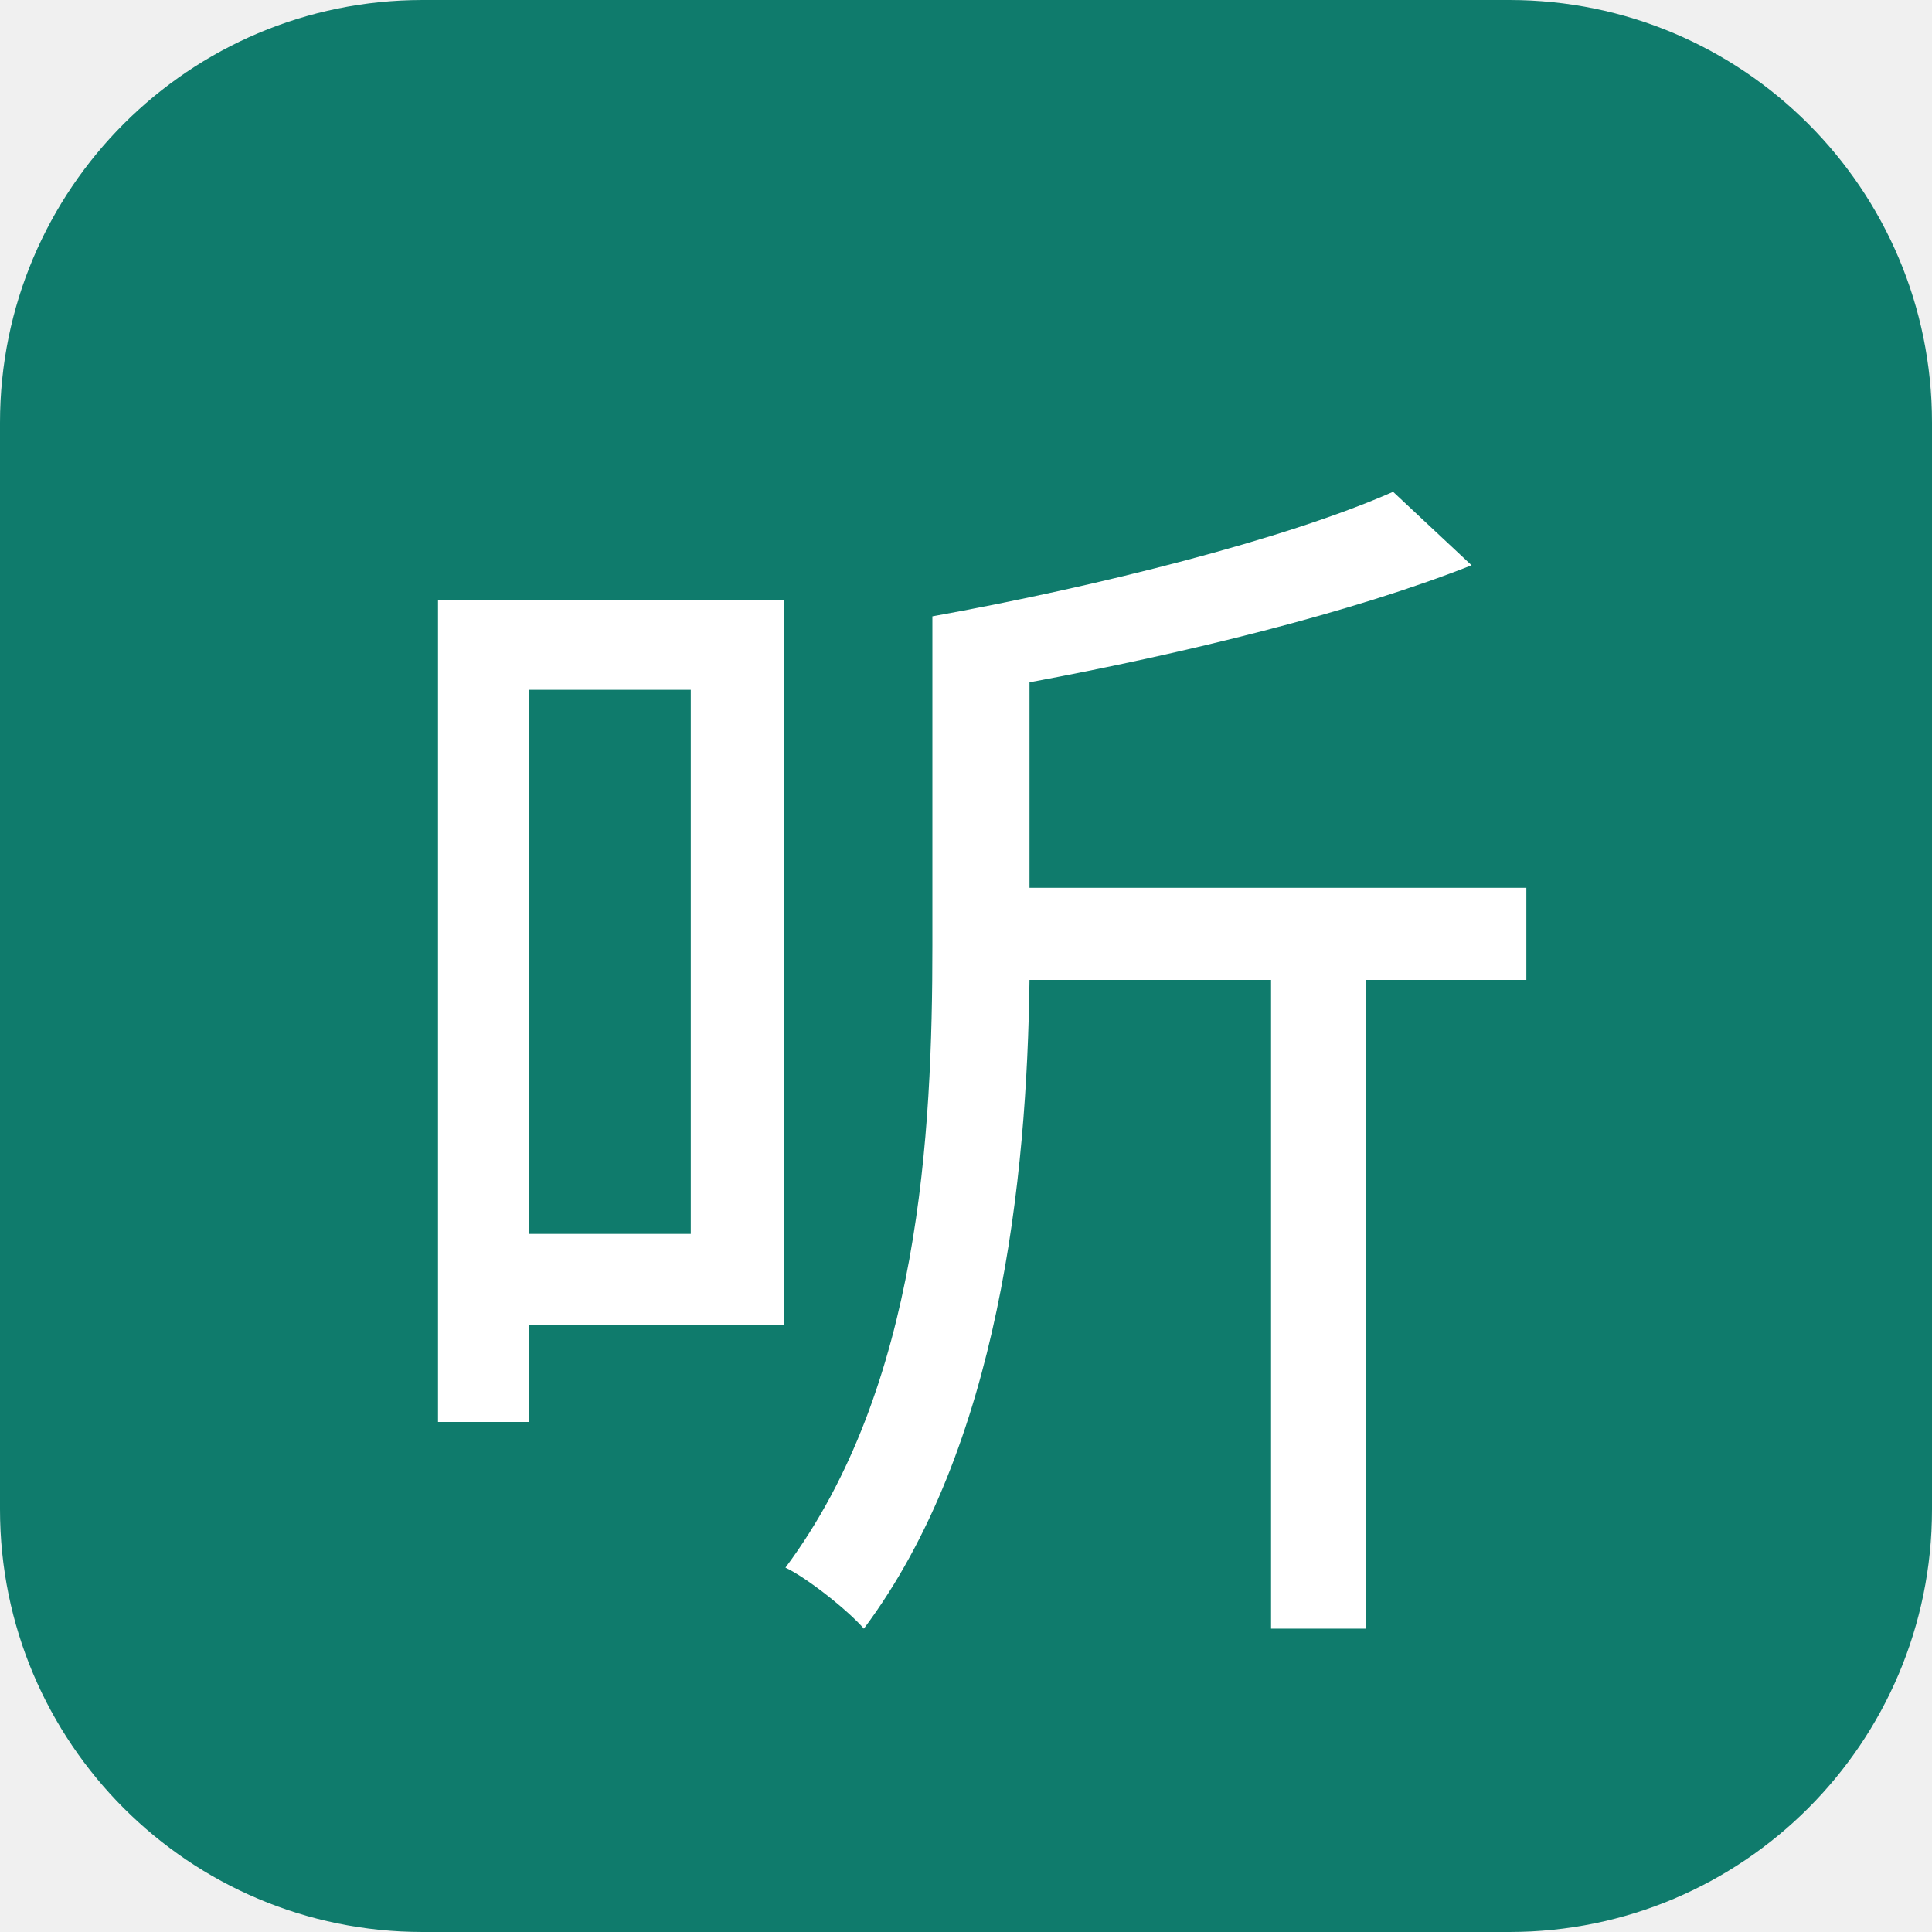
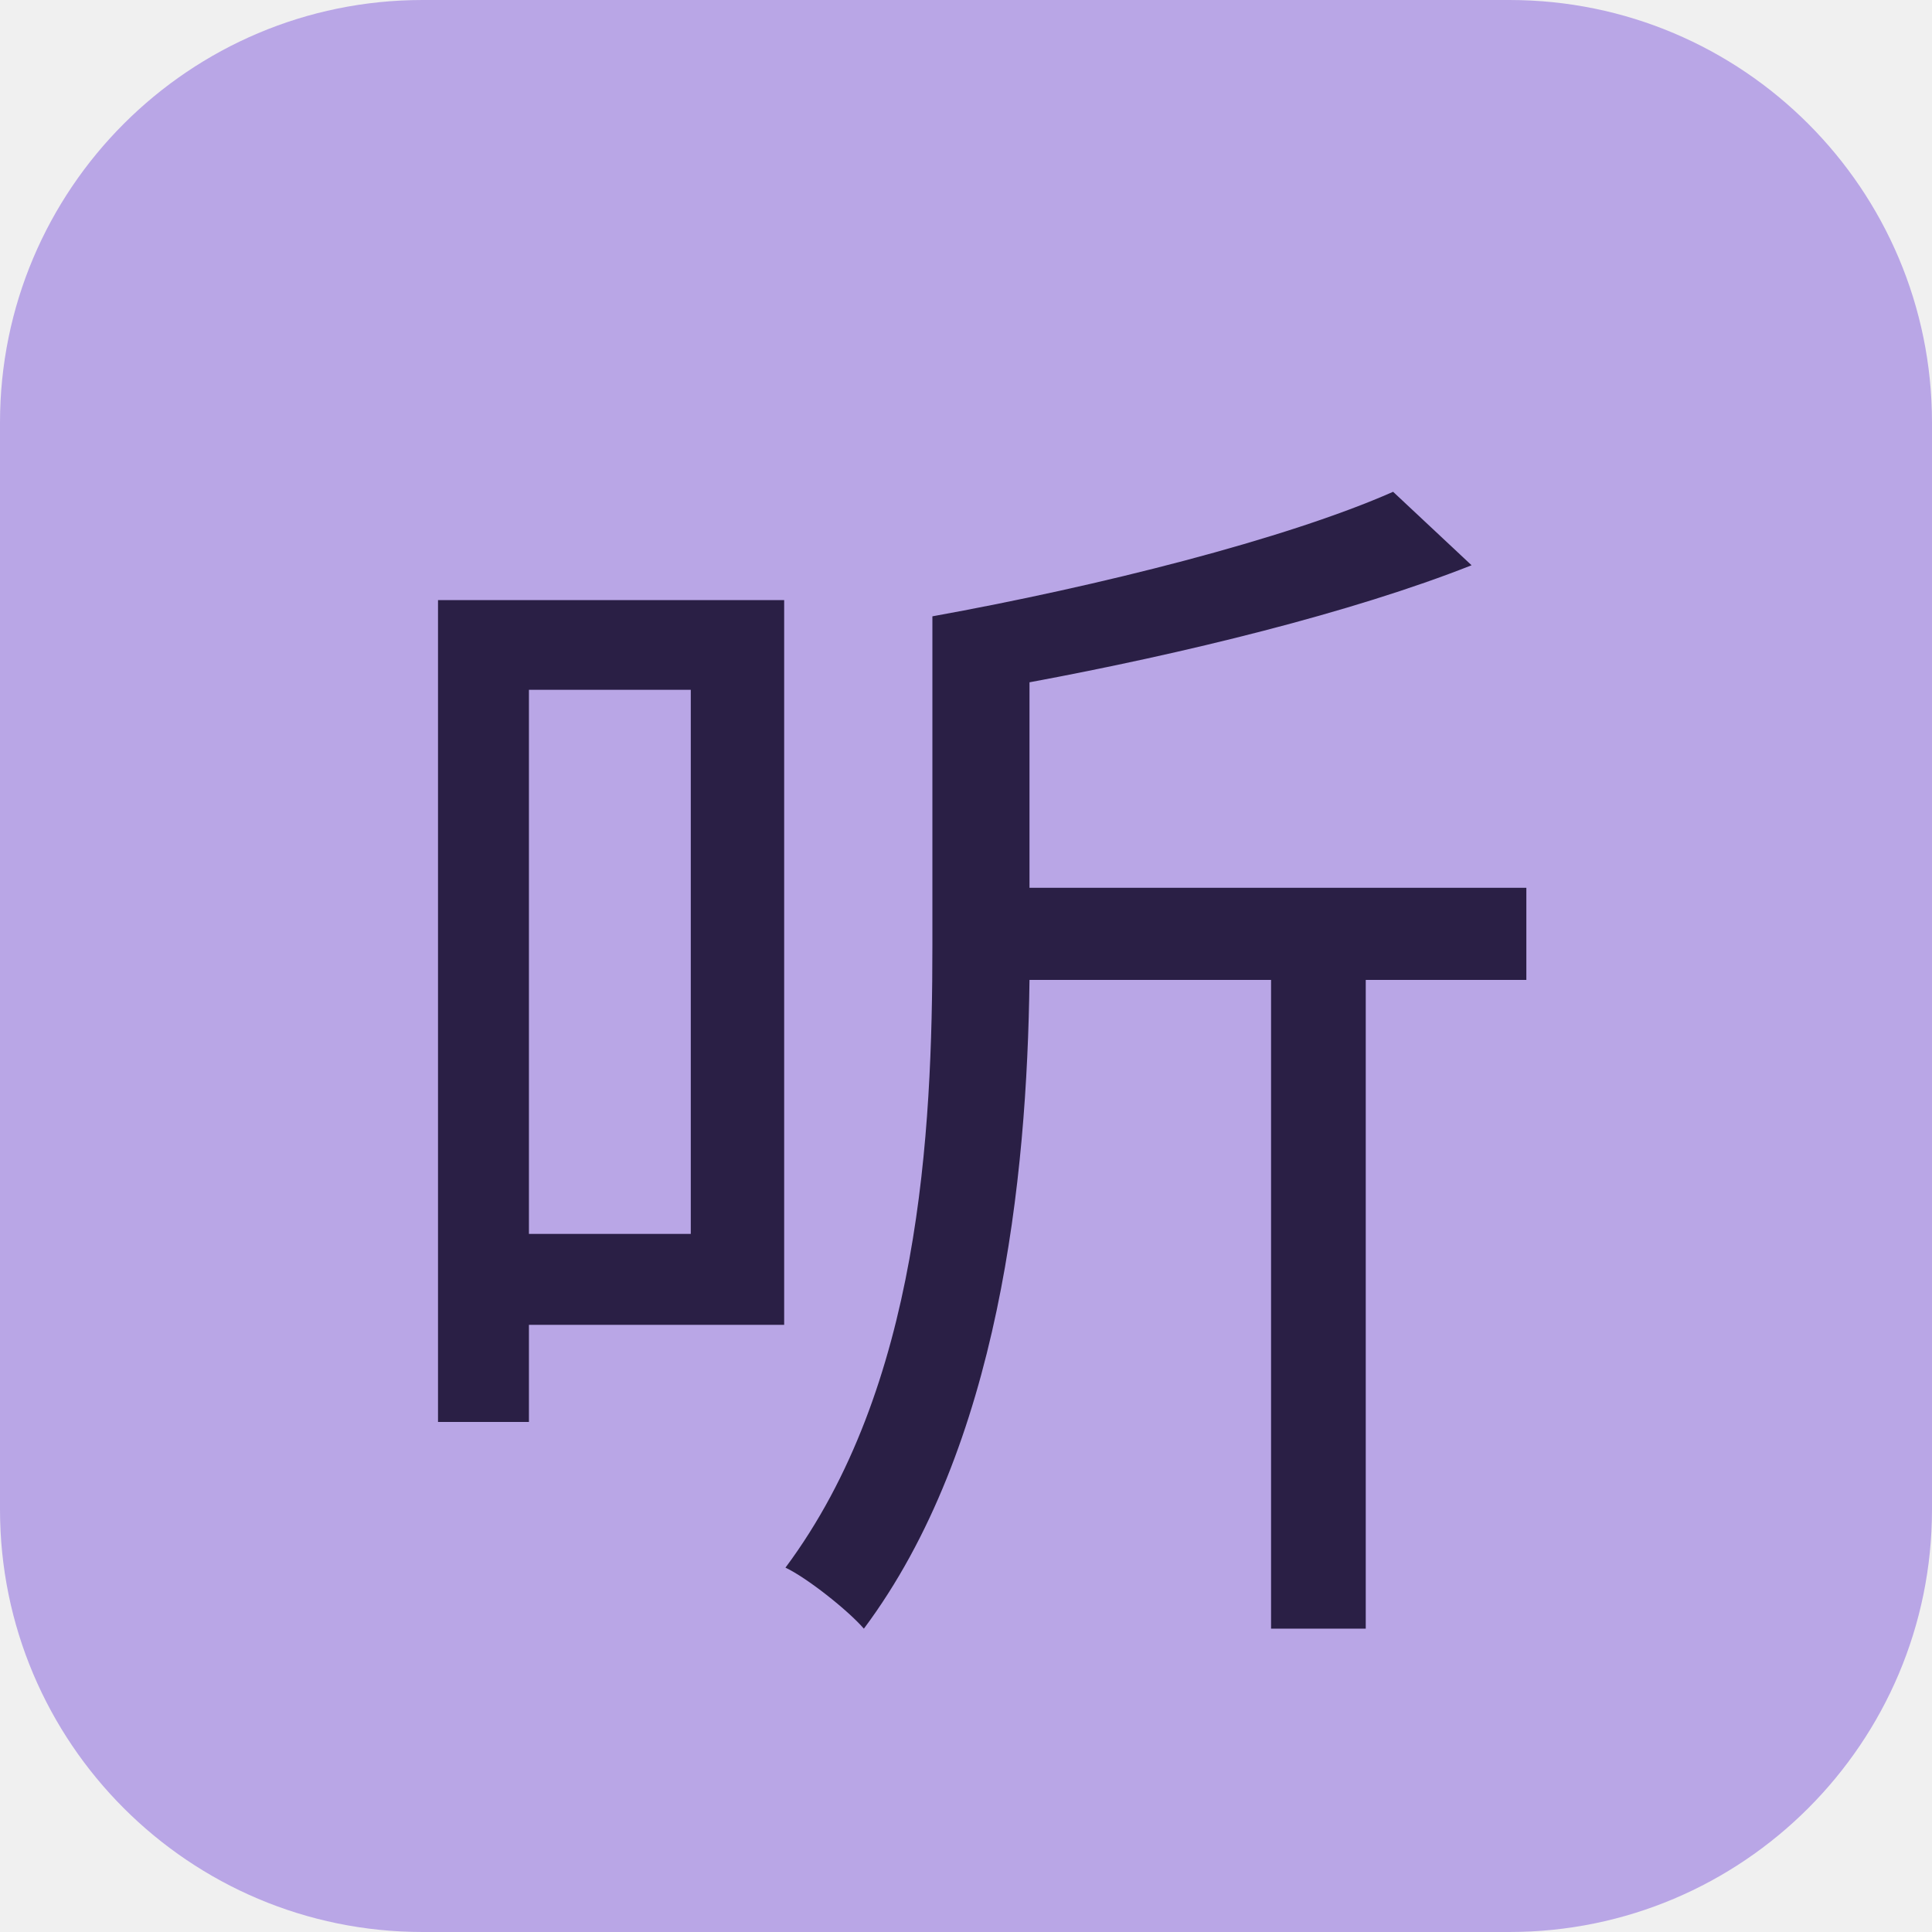
<svg xmlns="http://www.w3.org/2000/svg" viewBox="0 0 512 512" role="img" aria-label="听力卡">
-   <rect width="512" height="512" rx="112" fill="#0f7b6c" />
-   <text x="256" y="262" text-anchor="middle" dominant-baseline="central" font-size="330" fill="#ffffff" font-family="PingFang SC, Hiragino Sans GB, Noto Sans CJK SC, Noto Sans SC, Microsoft YaHei, sans-serif">听</text>
+   <rect width="512" height="512" rx="112" fill="#b9a6e6" />
+   <text x="256" y="262" text-anchor="middle" dominant-baseline="central" font-size="330" fill="#2a1f45" font-family="PingFang SC, Hiragino Sans GB, Noto Sans CJK SC, Noto Sans SC, Microsoft YaHei, sans-serif">听</text>
</svg>
